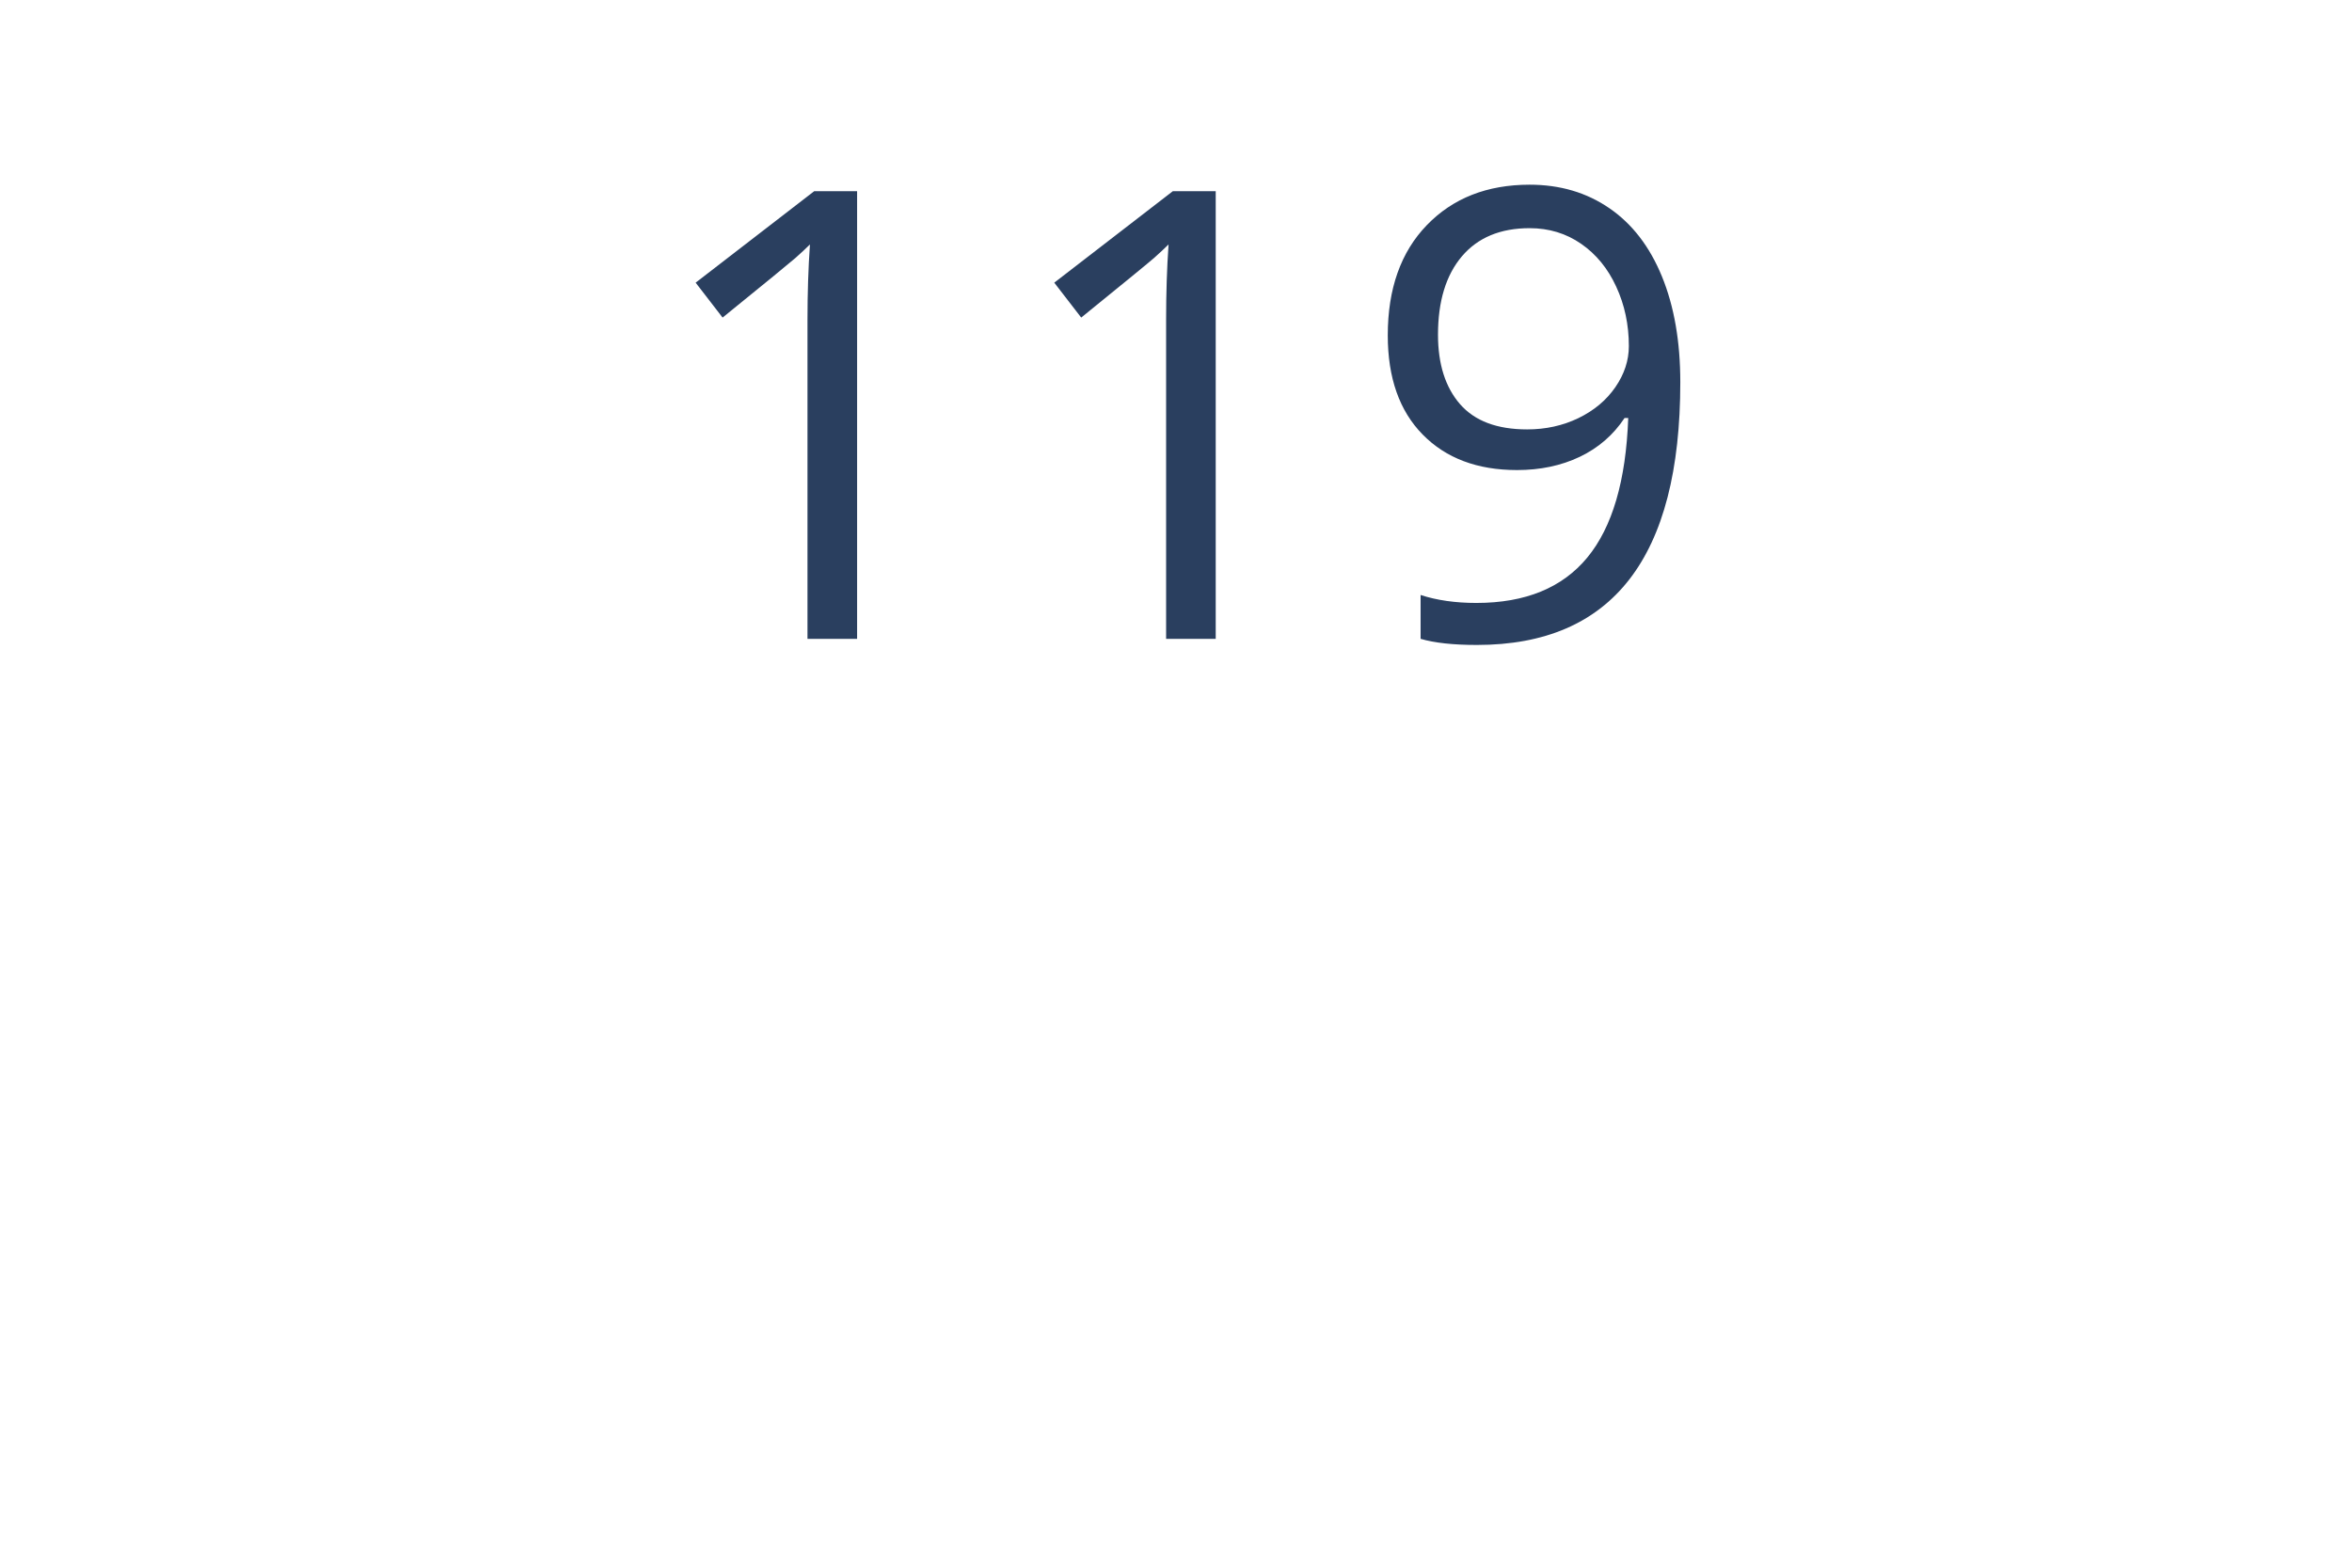
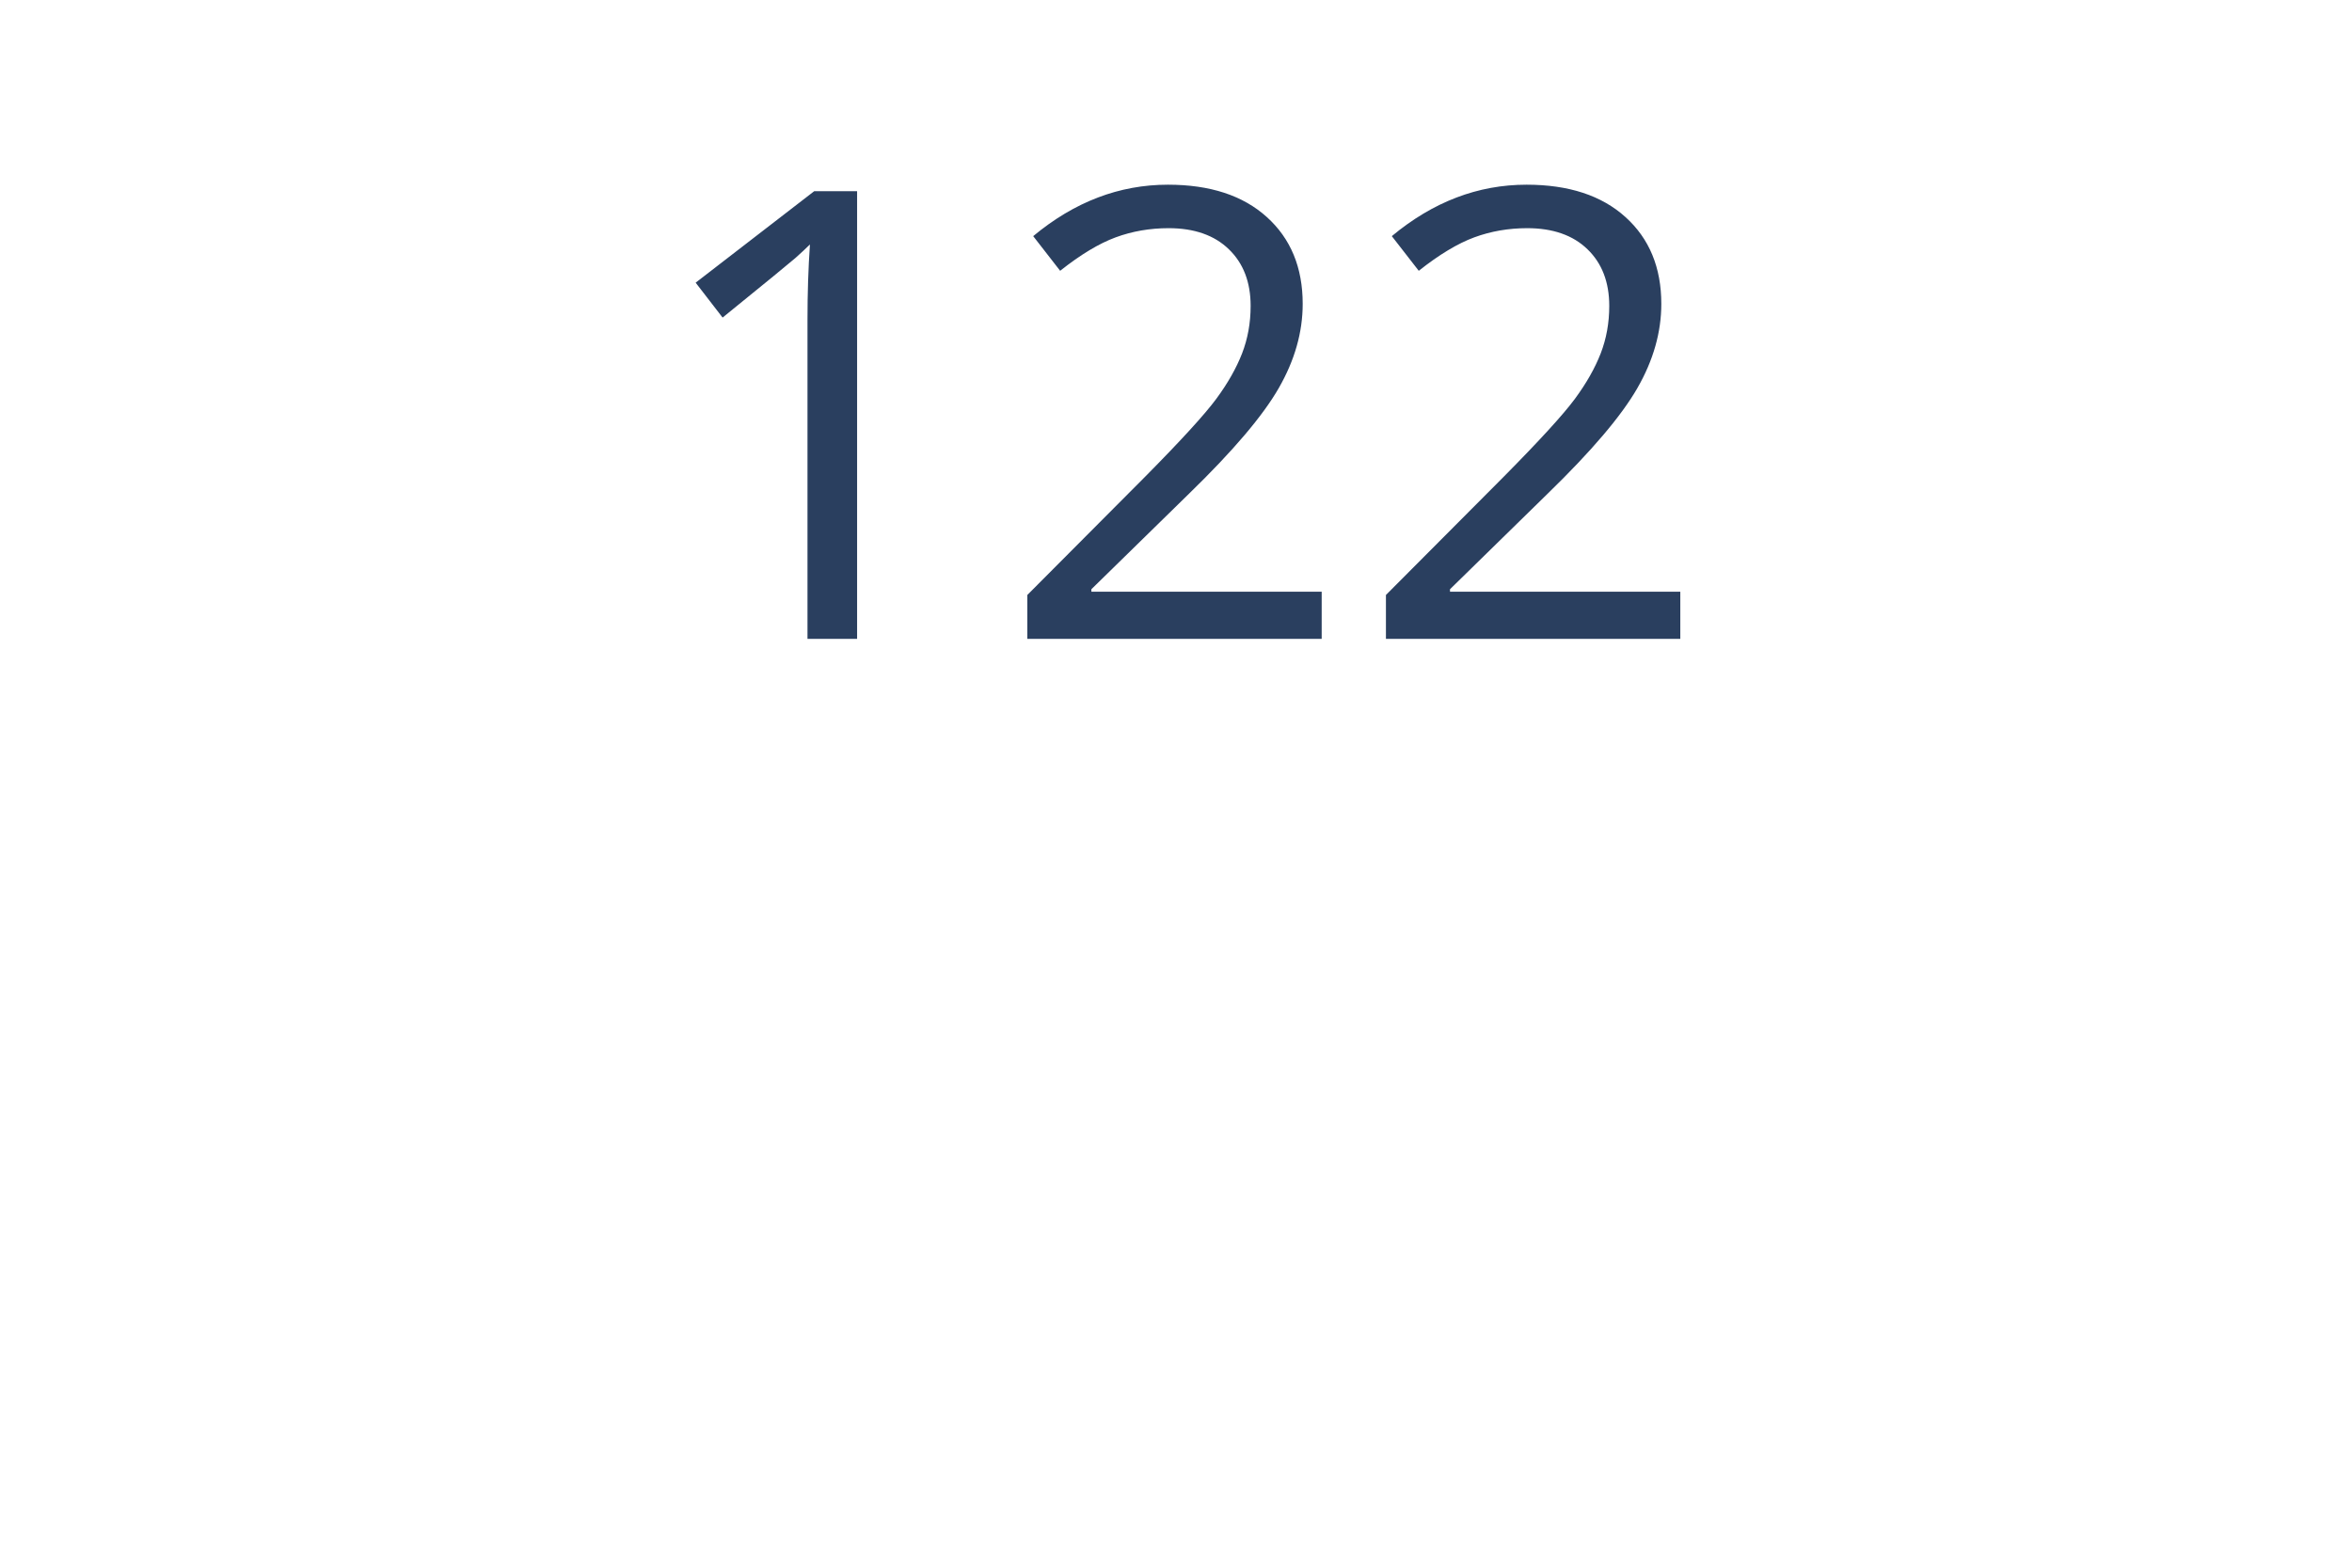
<svg xmlns="http://www.w3.org/2000/svg" class="main-svg" width="300" height="200" style="" viewBox="0 0 300 200">
  <rect x="0" y="0" width="300" height="200" style="fill: rgb(255, 255, 255); fill-opacity: 1;" />
-   <defs id="defs-fdf4ee">
+   <defs id="defs-2922e2">
    <g class="clips" />
    <g class="gradients" />
  </defs>
  <g class="bglayer" />
  <g class="layer-below">
    <g class="imagelayer" />
    <g class="shapelayer" />
  </g>
  <g class="cartesianlayer" />
  <g class="polarlayer" />
  <g class="ternarylayer" />
  <g class="geolayer" />
  <g class="funnelarealayer" />
  <g class="pielayer" />
  <g class="treemaplayer" />
  <g class="sunburstlayer" />
  <g class="glimages" />
-   <defs id="topdefs-fdf4ee">
+   <defs id="topdefs-2922e2">
    <g class="clips" />
  </defs>
  <g class="indicatorlayer">
    <g class="trace">
      <g class="numbers" transform="translate(150,81.5)">
-         <text text-anchor="middle" class="number" x="0" y="0" style="font-family: 'Open Sans', verdana, arial, sans-serif; font-size: 80px; fill: rgb(42, 63, 95); fill-opacity: 1; white-space: pre;">119</text>
+         <text text-anchor="middle" class="number" x="0" y="0" style="font-family: 'Open Sans', verdana, arial, sans-serif; font-size: 80px; fill: rgb(42, 63, 95); fill-opacity: 1; white-space: pre;">122</text>
      </g>
      <text class="title" text-anchor="middle" x="0" y="0" style="font-family: 'Open Sans', verdana, arial, sans-serif; font-size: 20px; fill: rgb(42, 63, 95); fill-opacity: 1; white-space: pre;" transform="translate(150,-7.5)">Tempo decorrido</text>
    </g>
  </g>
  <g class="layer-above">
    <g class="imagelayer" />
    <g class="shapelayer" />
  </g>
  <g class="infolayer">
    <g class="g-gtitle" />
  </g>
</svg>
